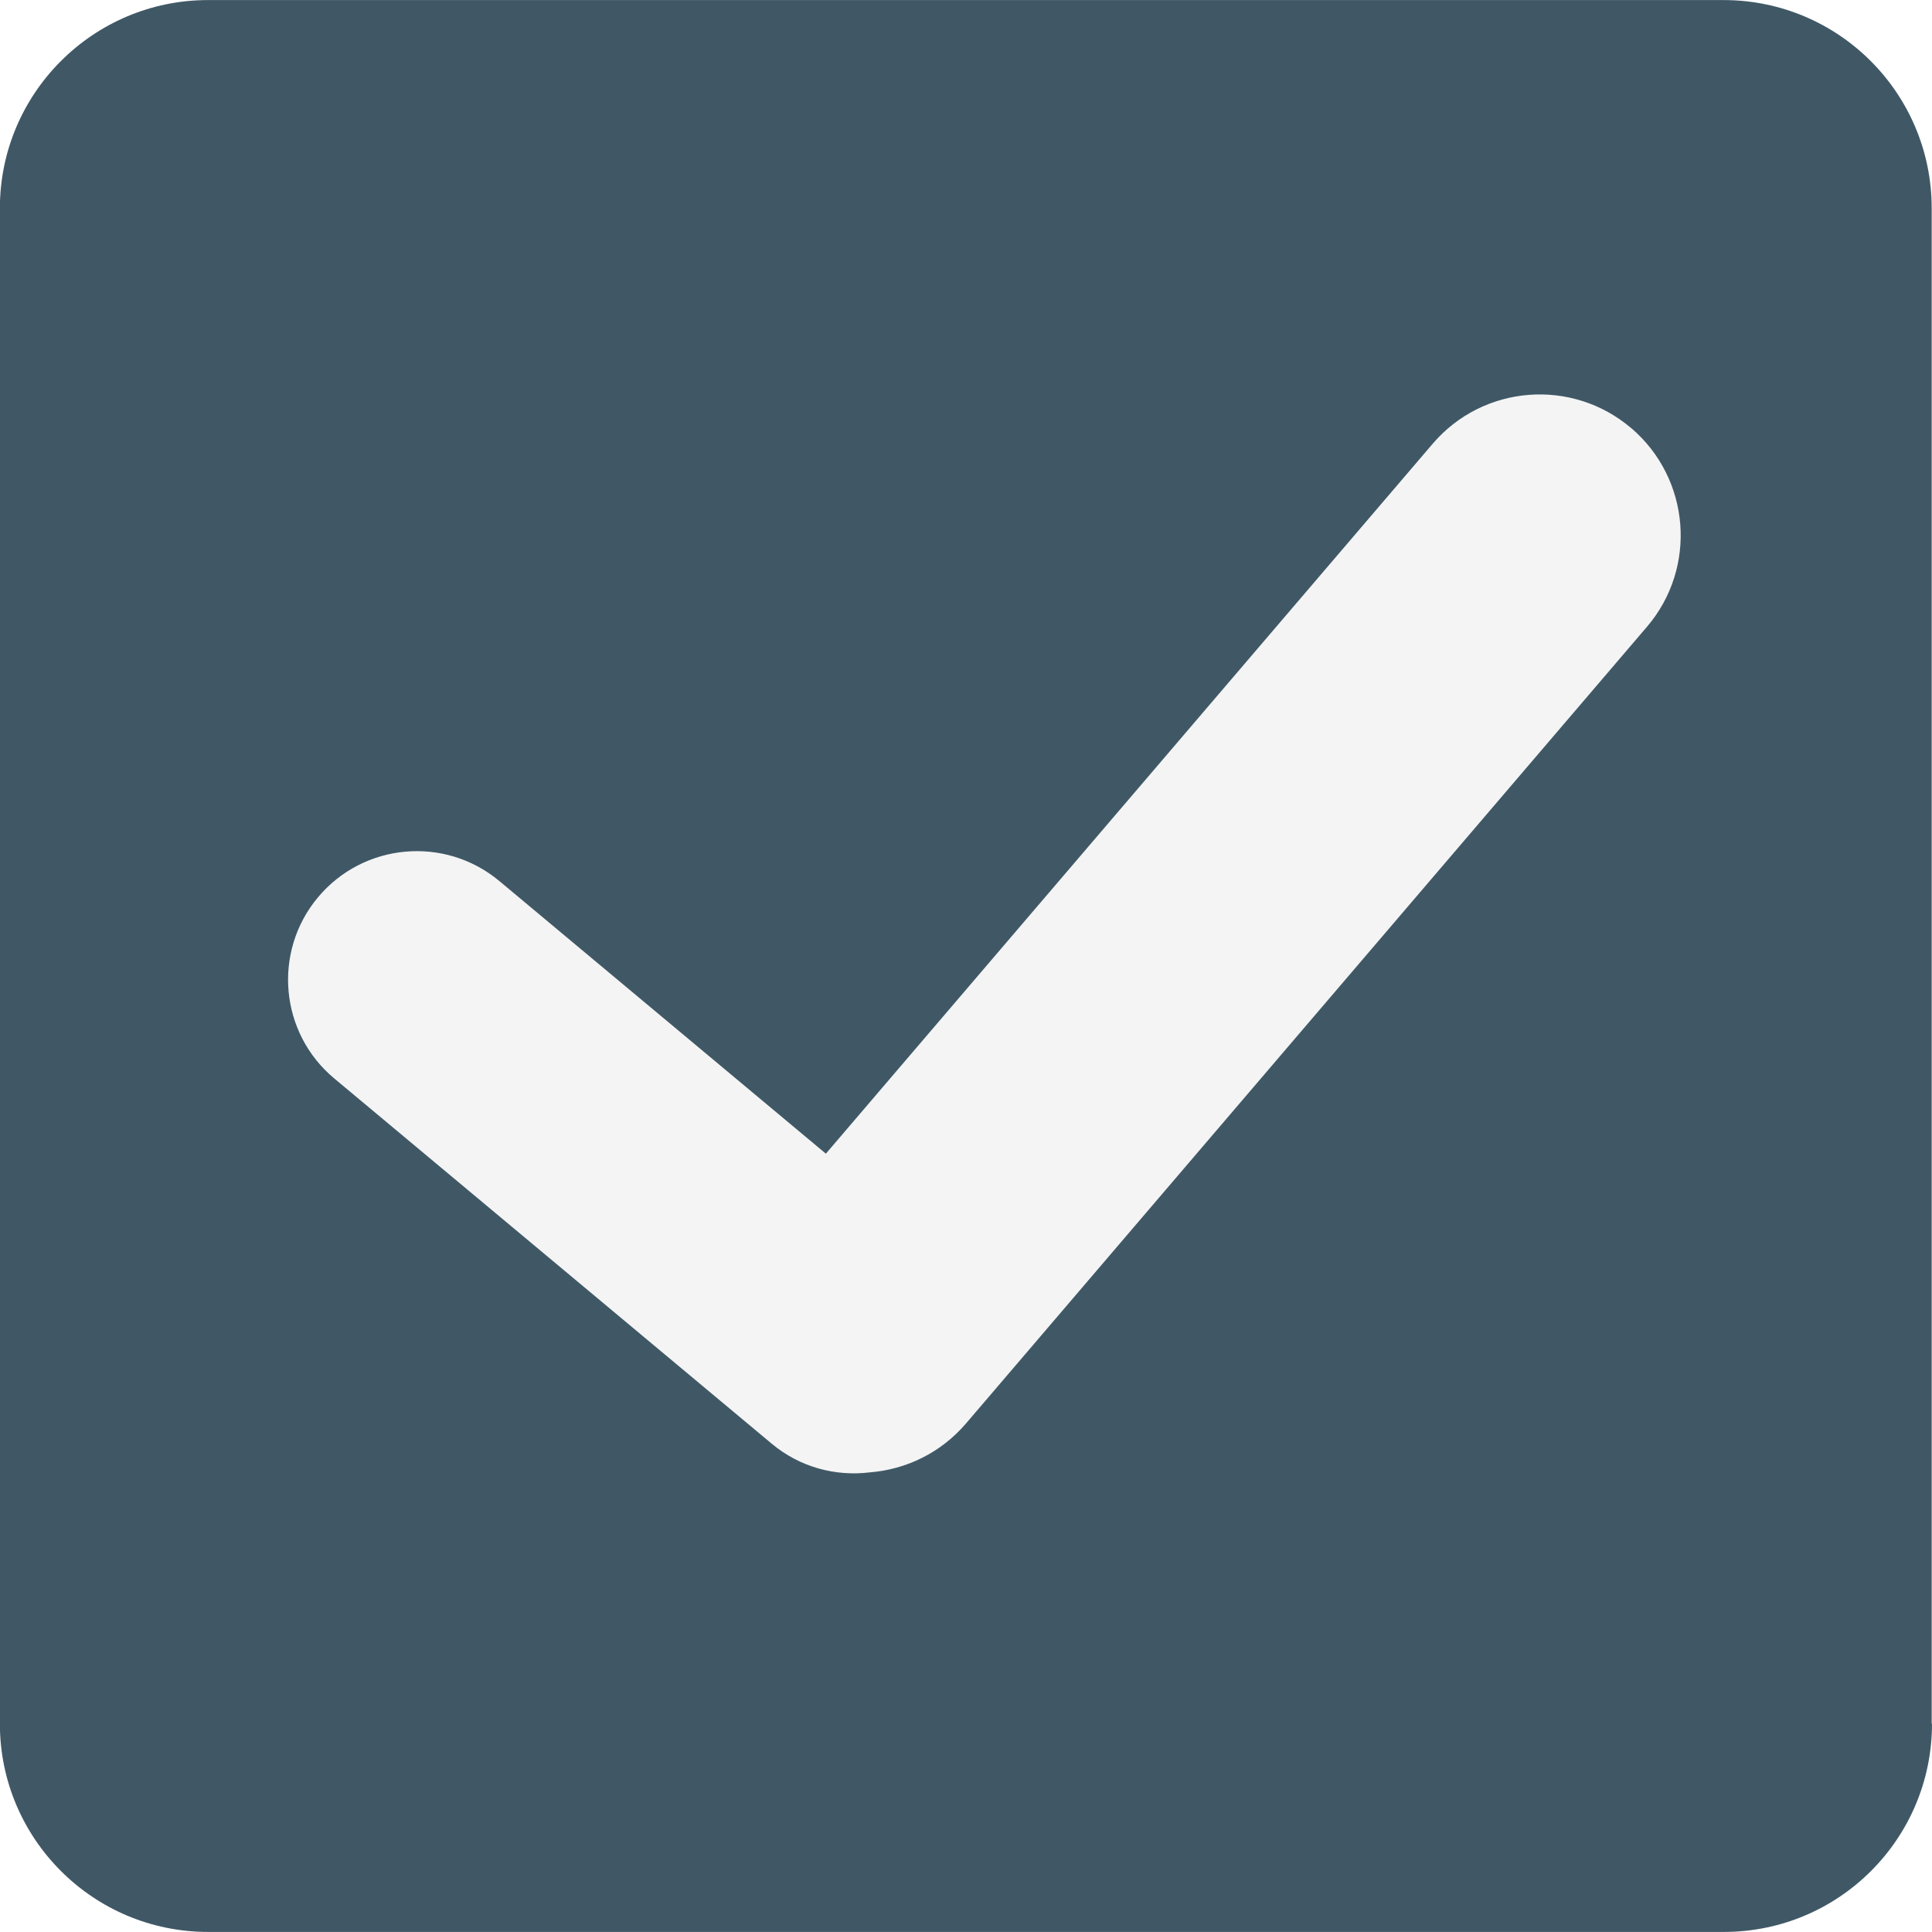
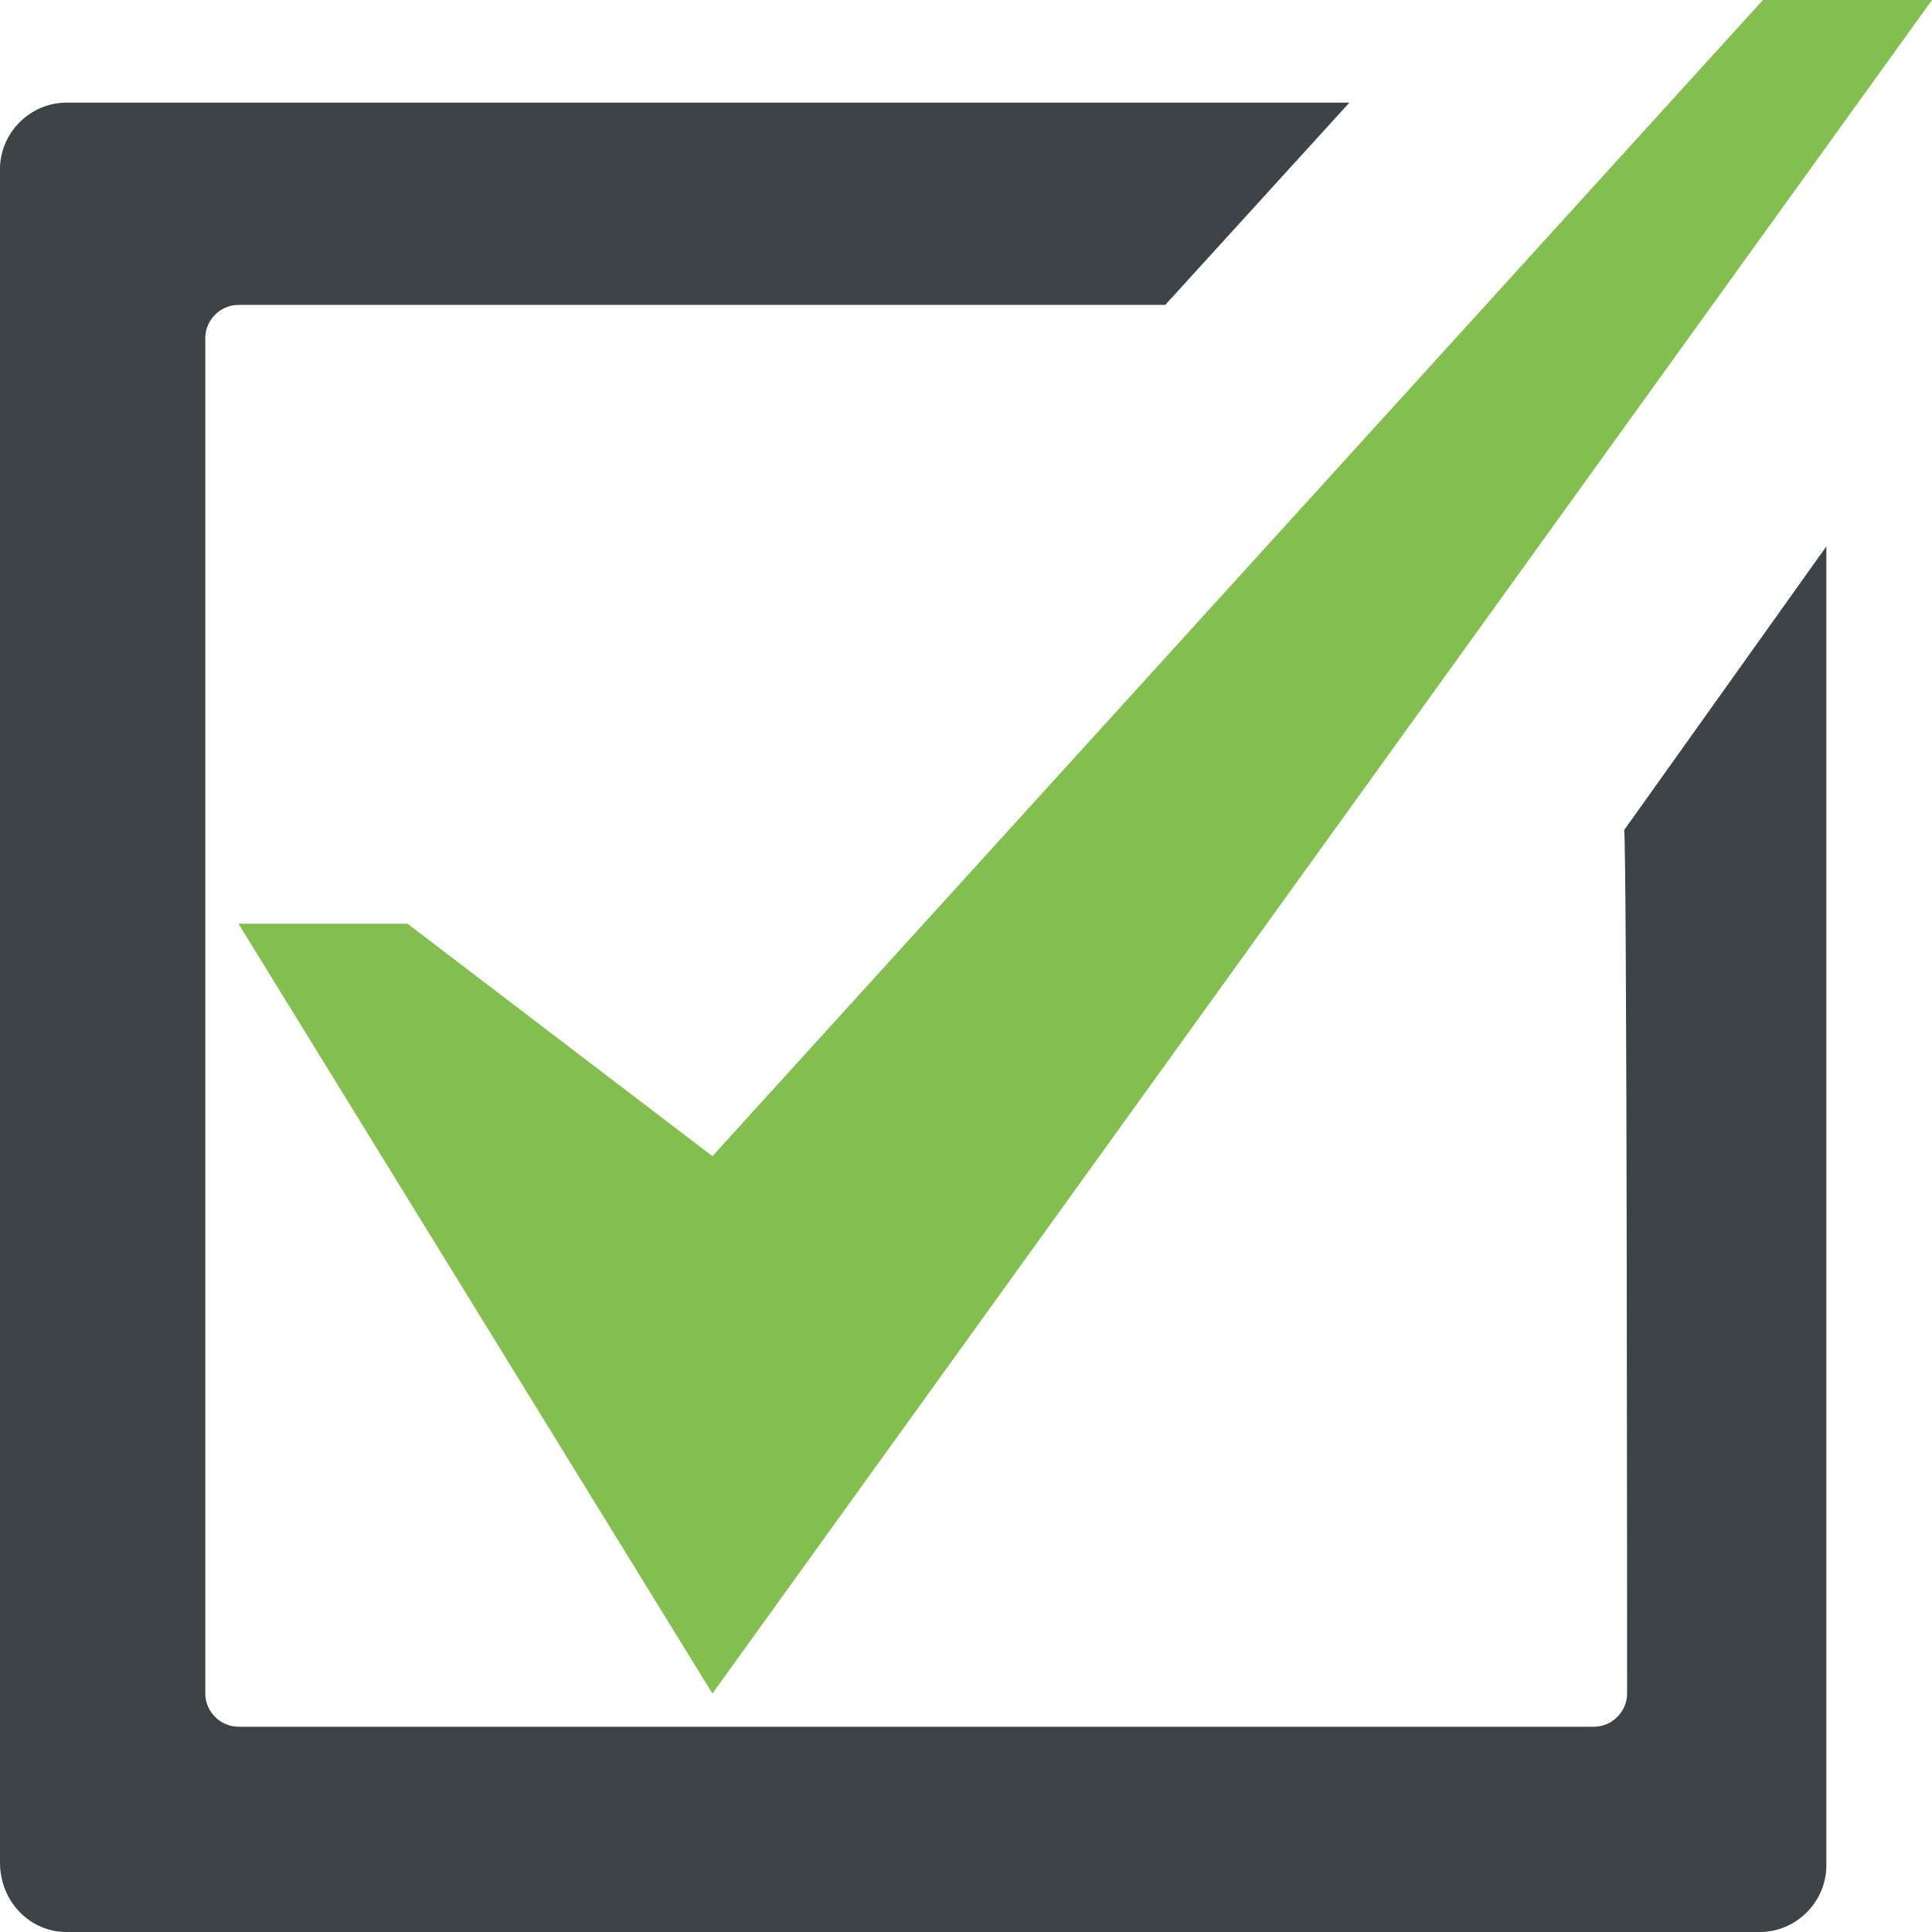
- <svg xmlns="http://www.w3.org/2000/svg" enable-background="new 0 0 64 64" viewBox="0 0 64 64">
-   <path d="m64 57.1c0 3.813-3.087 6.898-6.897 6.898h-50.21c-3.807 0-6.897-3.086-6.897-6.898v-50.2c0-3.809 3.091-6.898 6.897-6.898h50.2c3.812 0 6.897 3.089 6.897 6.898v50.2" fill="#405866" />
-   <path d="m54.04 14.186c-1.962-1.675-4.909-1.444-6.582.516l-20.1 23.515-10.815-9.03c-1.809-1.51-4.498-1.268-6.01.538-1.509 1.805-1.266 4.495.54 6l14.492 12.1c.942.786 2.119 1.087 3.248.949 1.193-.094 2.35-.641 3.189-1.622l22.554-26.387c1.676-1.958 1.442-4.905-.516-6.581" fill="#f4f4f4" />
+ <svg xmlns="http://www.w3.org/2000/svg" viewBox="0 0 64 64" enable-background="new 0 0 64 64">
+   <path fill="#83bf4f" d="M58.4 0 23.6 38.3 13.5 30.6 7.9 30.6 23.6 56.1 64 0z" />
+   <path d="m53.9 56.1c0 .6-.5 1.1-1.1 1.1h-44.9c-.6 0-1.1-.5-1.1-1.1v-44.9c0-.6.5-1.1 1.1-1.1h30.7l6.1-6.7h-42.5c-1.2 0-2.2 1-2.2 2.2v56.1c0 1.3 1 2.3 2.2 2.3h56.1c1.2 0 2.2-1 2.2-2.2v-43.7l-6.7 9.4c.1 0 .1 28.6.1 28.6" fill="#3e4347" />
</svg>
